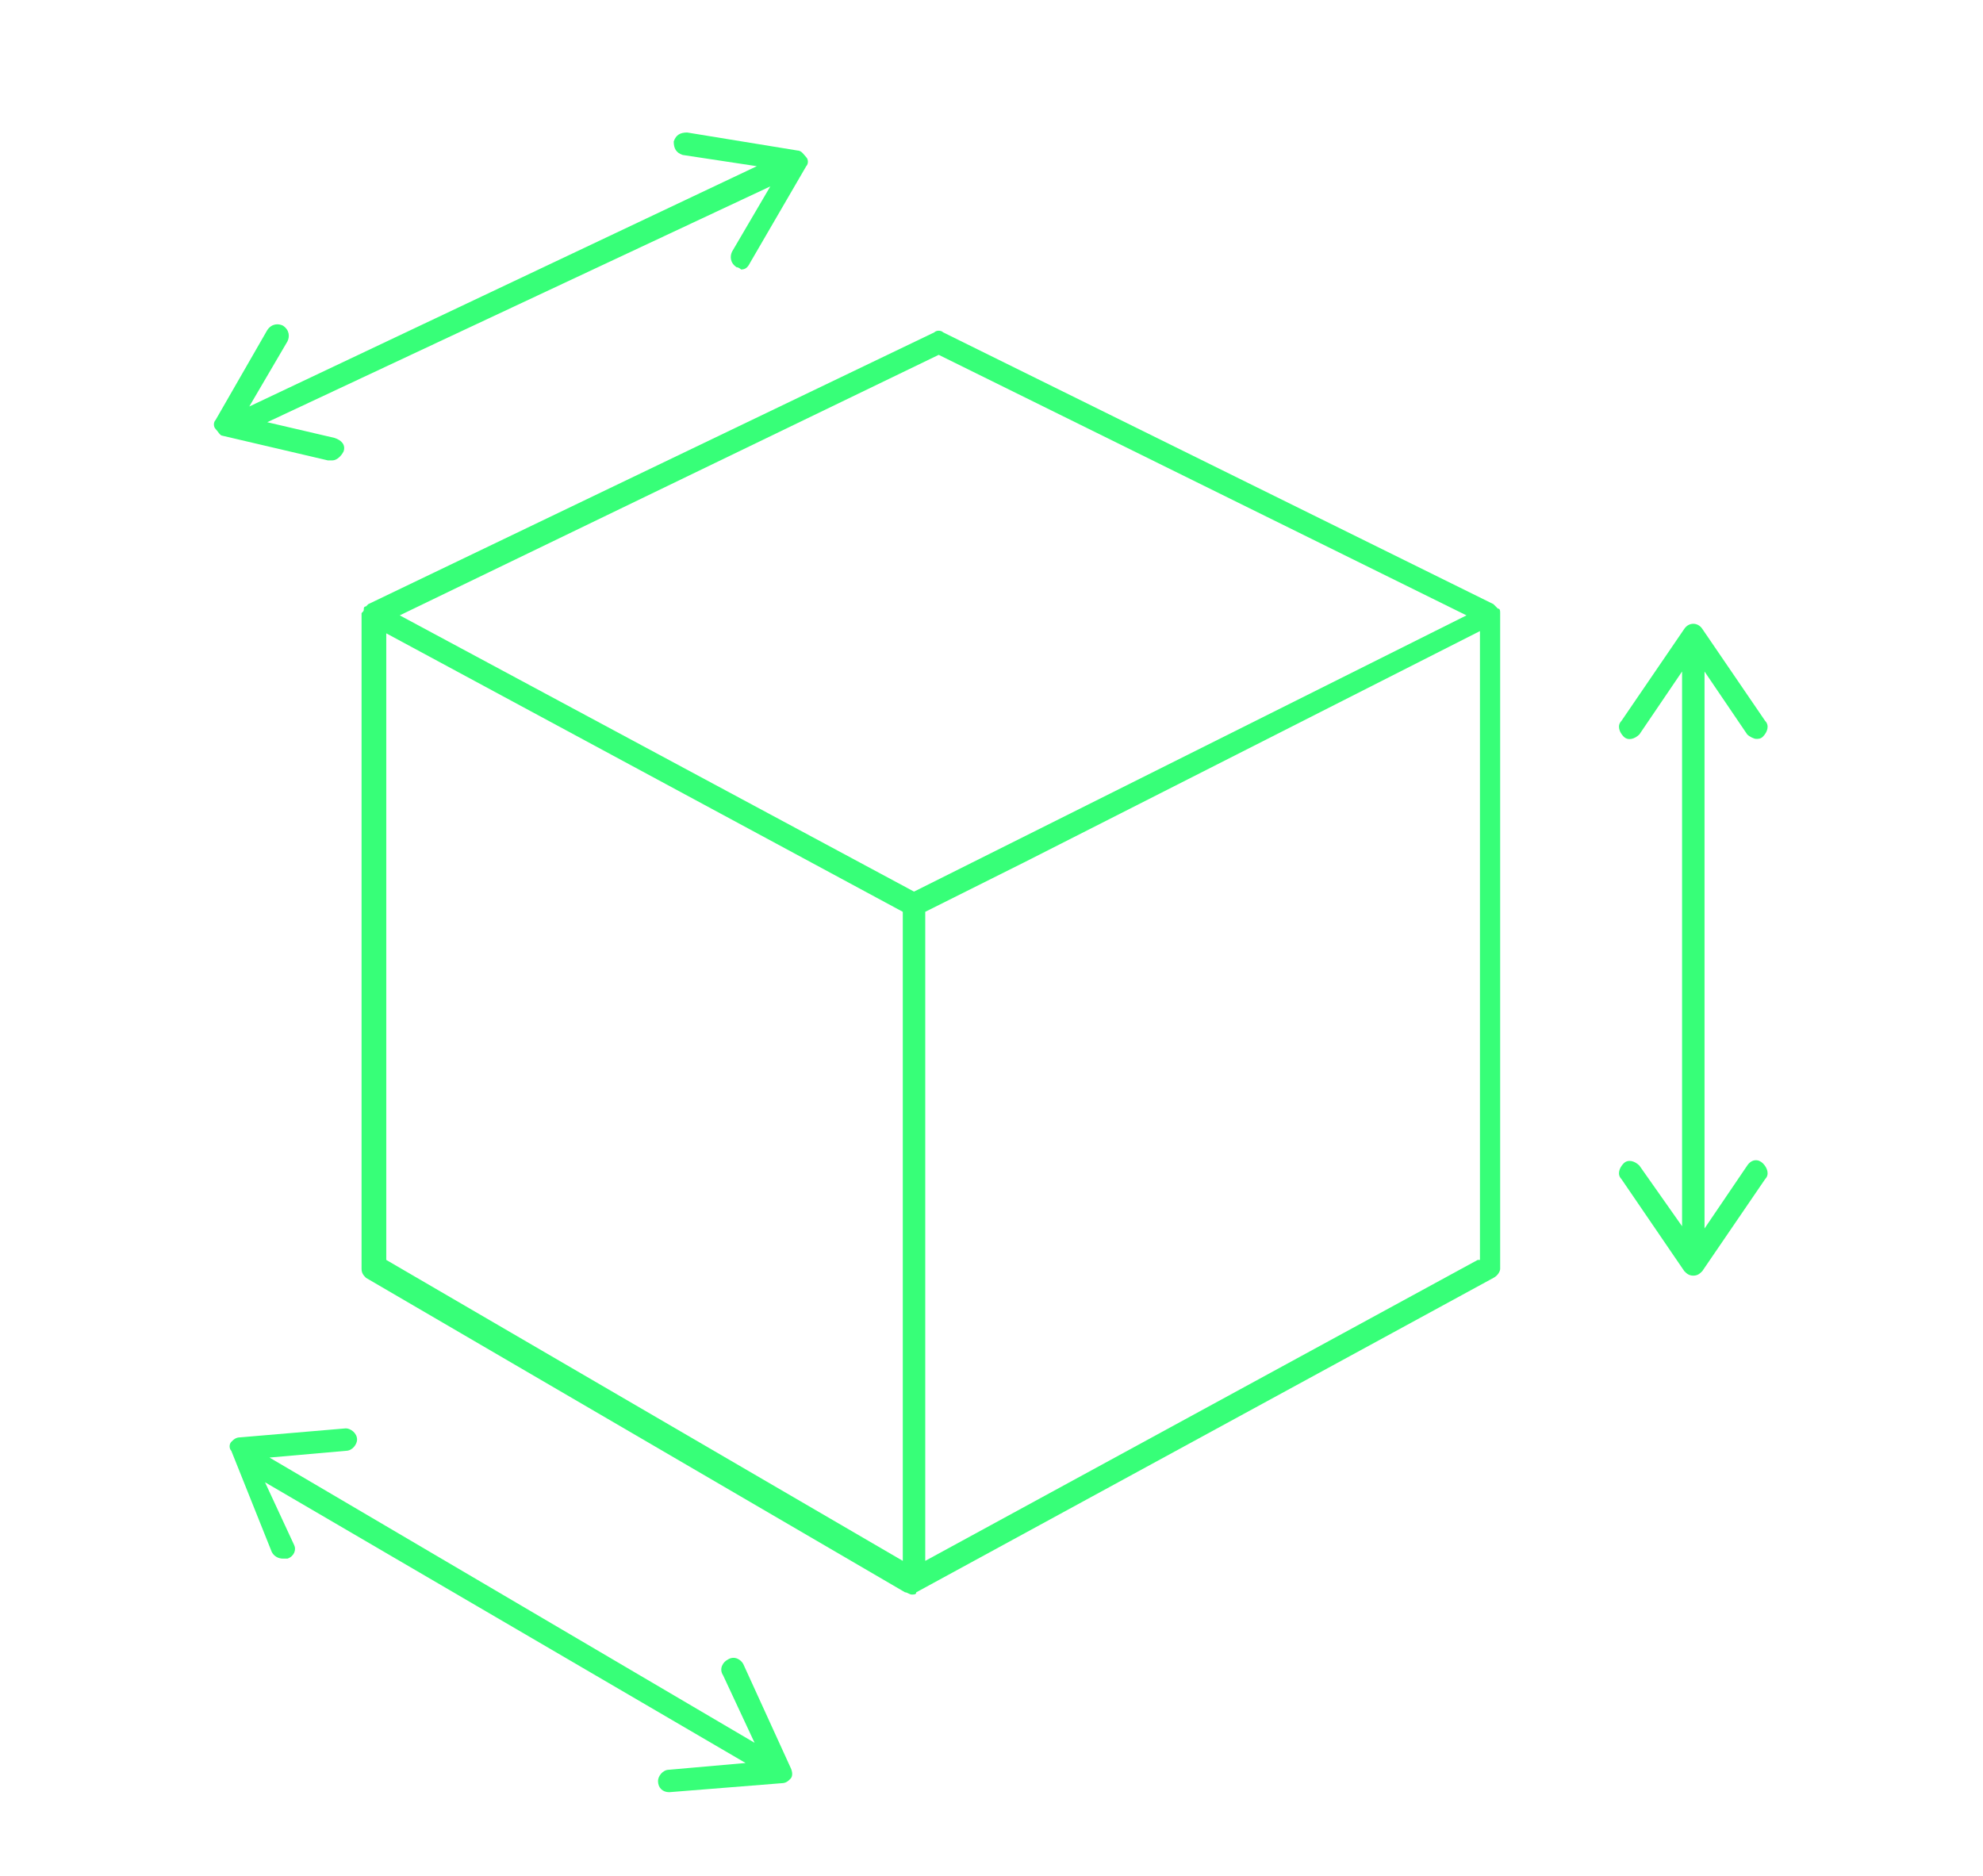
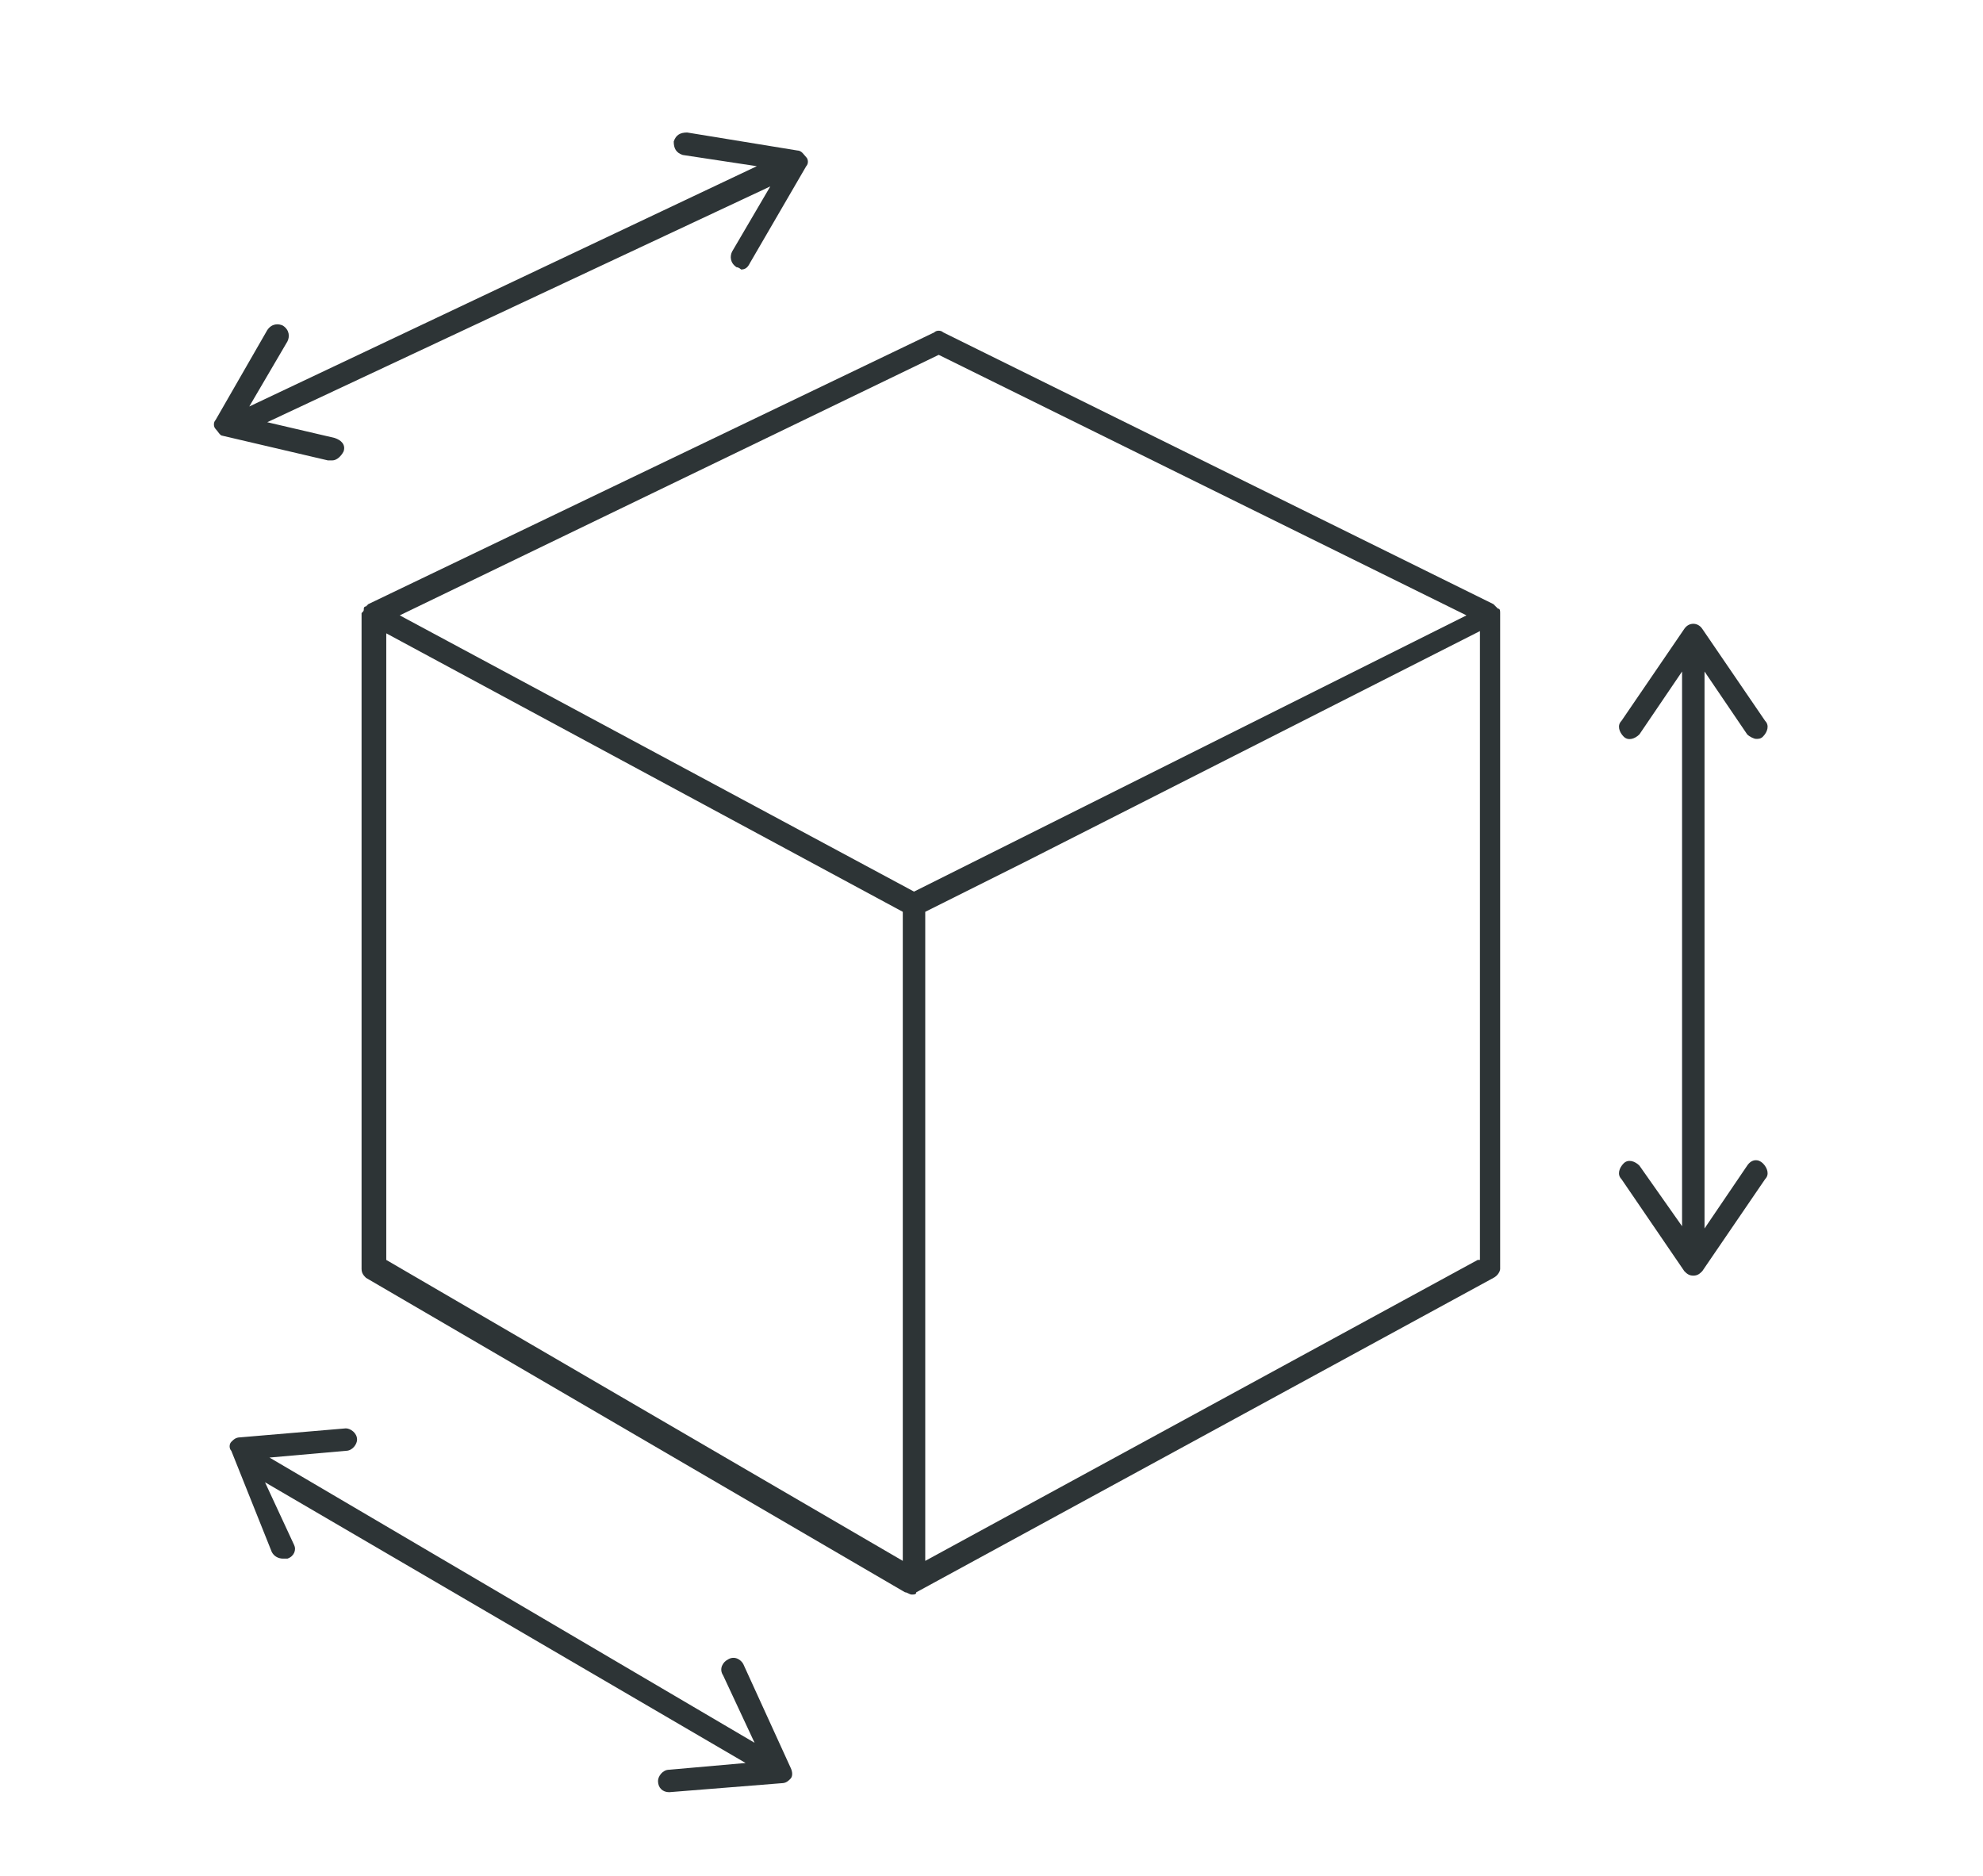
<svg xmlns="http://www.w3.org/2000/svg" version="1.1" id="Слой_1" x="0px" y="0px" viewBox="0 0 88.3 83.5" style="enable-background:new 0 0 88.3 83.5;" xml:space="preserve">
  <style type="text/css">
- 	.st0{fill:#37FF78;}
+ 	.st0{fill:#2d3436;}
</style>
  <g>
    <path class="st0" d="M66.8,27.3c0-0.1,0-0.2-0.1-0.2c0,0,0,0-0.1-0.1c0,0-0.1-0.1-0.1-0.1c0,0,0,0,0,0c0,0,0,0,0,0L42,14.8   c-0.1-0.1-0.3-0.1-0.4,0L16.4,26.9c0,0,0,0,0,0c0,0,0,0,0,0c0,0-0.1,0.1-0.1,0.1c0,0-0.1,0-0.1,0.1c0,0.1,0,0.1-0.1,0.2   c0,0,0,0,0,0.1c0,0,0,0,0,0c0,0,0,0,0,0v29.1c0,0.2,0.1,0.3,0.2,0.4l24,14c0,0,0,0,0,0s0,0,0,0l0,0c0.1,0,0.2,0.1,0.3,0.1   c0.1,0,0.2,0,0.2-0.1l25.7-14c0.2-0.1,0.3-0.3,0.3-0.4L66.8,27.3C66.8,27.3,66.8,27.3,66.8,27.3C66.8,27.3,66.8,27.3,66.8,27.3   C66.8,27.3,66.8,27.3,66.8,27.3z M40.2,69.5l-23-13.4V28.2l23,12.4V69.5z M40.7,39.7L17.8,27.4l24-11.6l23.5,11.6L40.7,39.7z    M65.8,56.1L41.2,69.5V40.6l4.4-2.2l20.3-10.3V56.1z" />
    <path class="st0" d="M77.8,51.9l-1.9,2.8V29.9l1.9,2.8c0.1,0.1,0.3,0.2,0.4,0.2c0.1,0,0.2,0,0.3-0.1c0.2-0.2,0.3-0.5,0.1-0.7   L75.8,28c-0.2-0.3-0.6-0.3-0.8,0l-2.8,4.1c-0.2,0.2-0.1,0.5,0.1,0.7c0.2,0.2,0.5,0.1,0.7-0.1l1.9-2.8v24.7L73,51.9   c-0.2-0.2-0.5-0.3-0.7-0.1c-0.2,0.2-0.3,0.5-0.1,0.7l2.8,4.1c0.1,0.1,0.2,0.2,0.4,0.2s0.3-0.1,0.4-0.2l2.8-4.1   c0.2-0.2,0.1-0.5-0.1-0.7C78.3,51.6,78,51.6,77.8,51.9z" />
    <path class="st0" d="M14.8,20.5c0.2,0,0.4-0.2,0.5-0.4c0.1-0.3-0.1-0.5-0.4-0.6l-3-0.7L34.3,8.3l-1.7,2.9c-0.1,0.2-0.1,0.5,0.2,0.7   c0.1,0,0.2,0.1,0.2,0.1c0.2,0,0.3-0.1,0.4-0.3l2.5-4.3C36,7.3,36,7.1,35.9,7s-0.2-0.3-0.4-0.3l-4.9-0.8c-0.3,0-0.5,0.1-0.6,0.4   c0,0.3,0.1,0.5,0.4,0.6l3.3,0.5L11.1,18.1l1.7-2.9c0.1-0.2,0.1-0.5-0.2-0.7c-0.2-0.1-0.5-0.1-0.7,0.2l-2.3,4   c-0.1,0.1-0.1,0.3,0,0.4c0.1,0.1,0.2,0.3,0.3,0.3l4.7,1.1C14.7,20.5,14.7,20.5,14.8,20.5z" />
    <path class="st0" d="M33.1,74.1c-0.1-0.2-0.4-0.4-0.7-0.2c-0.2,0.1-0.4,0.4-0.2,0.7l1.4,3L12,64.9l3.4-0.3c0.3,0,0.5-0.3,0.5-0.5   c0-0.3-0.3-0.5-0.5-0.5L10.7,64c-0.2,0-0.3,0.1-0.4,0.2c-0.1,0.1-0.1,0.3,0,0.4l1.8,4.5c0.1,0.2,0.3,0.3,0.5,0.3c0.1,0,0.1,0,0.2,0   c0.3-0.1,0.4-0.4,0.3-0.6L11.8,66l21.4,12.5l-3.4,0.3c-0.3,0-0.5,0.3-0.5,0.5c0,0.3,0.2,0.5,0.5,0.5c0,0,0,0,0,0l5-0.4   c0.2,0,0.3-0.1,0.4-0.2c0.1-0.1,0.1-0.3,0-0.5L33.1,74.1z" />
  </g>
</svg>
